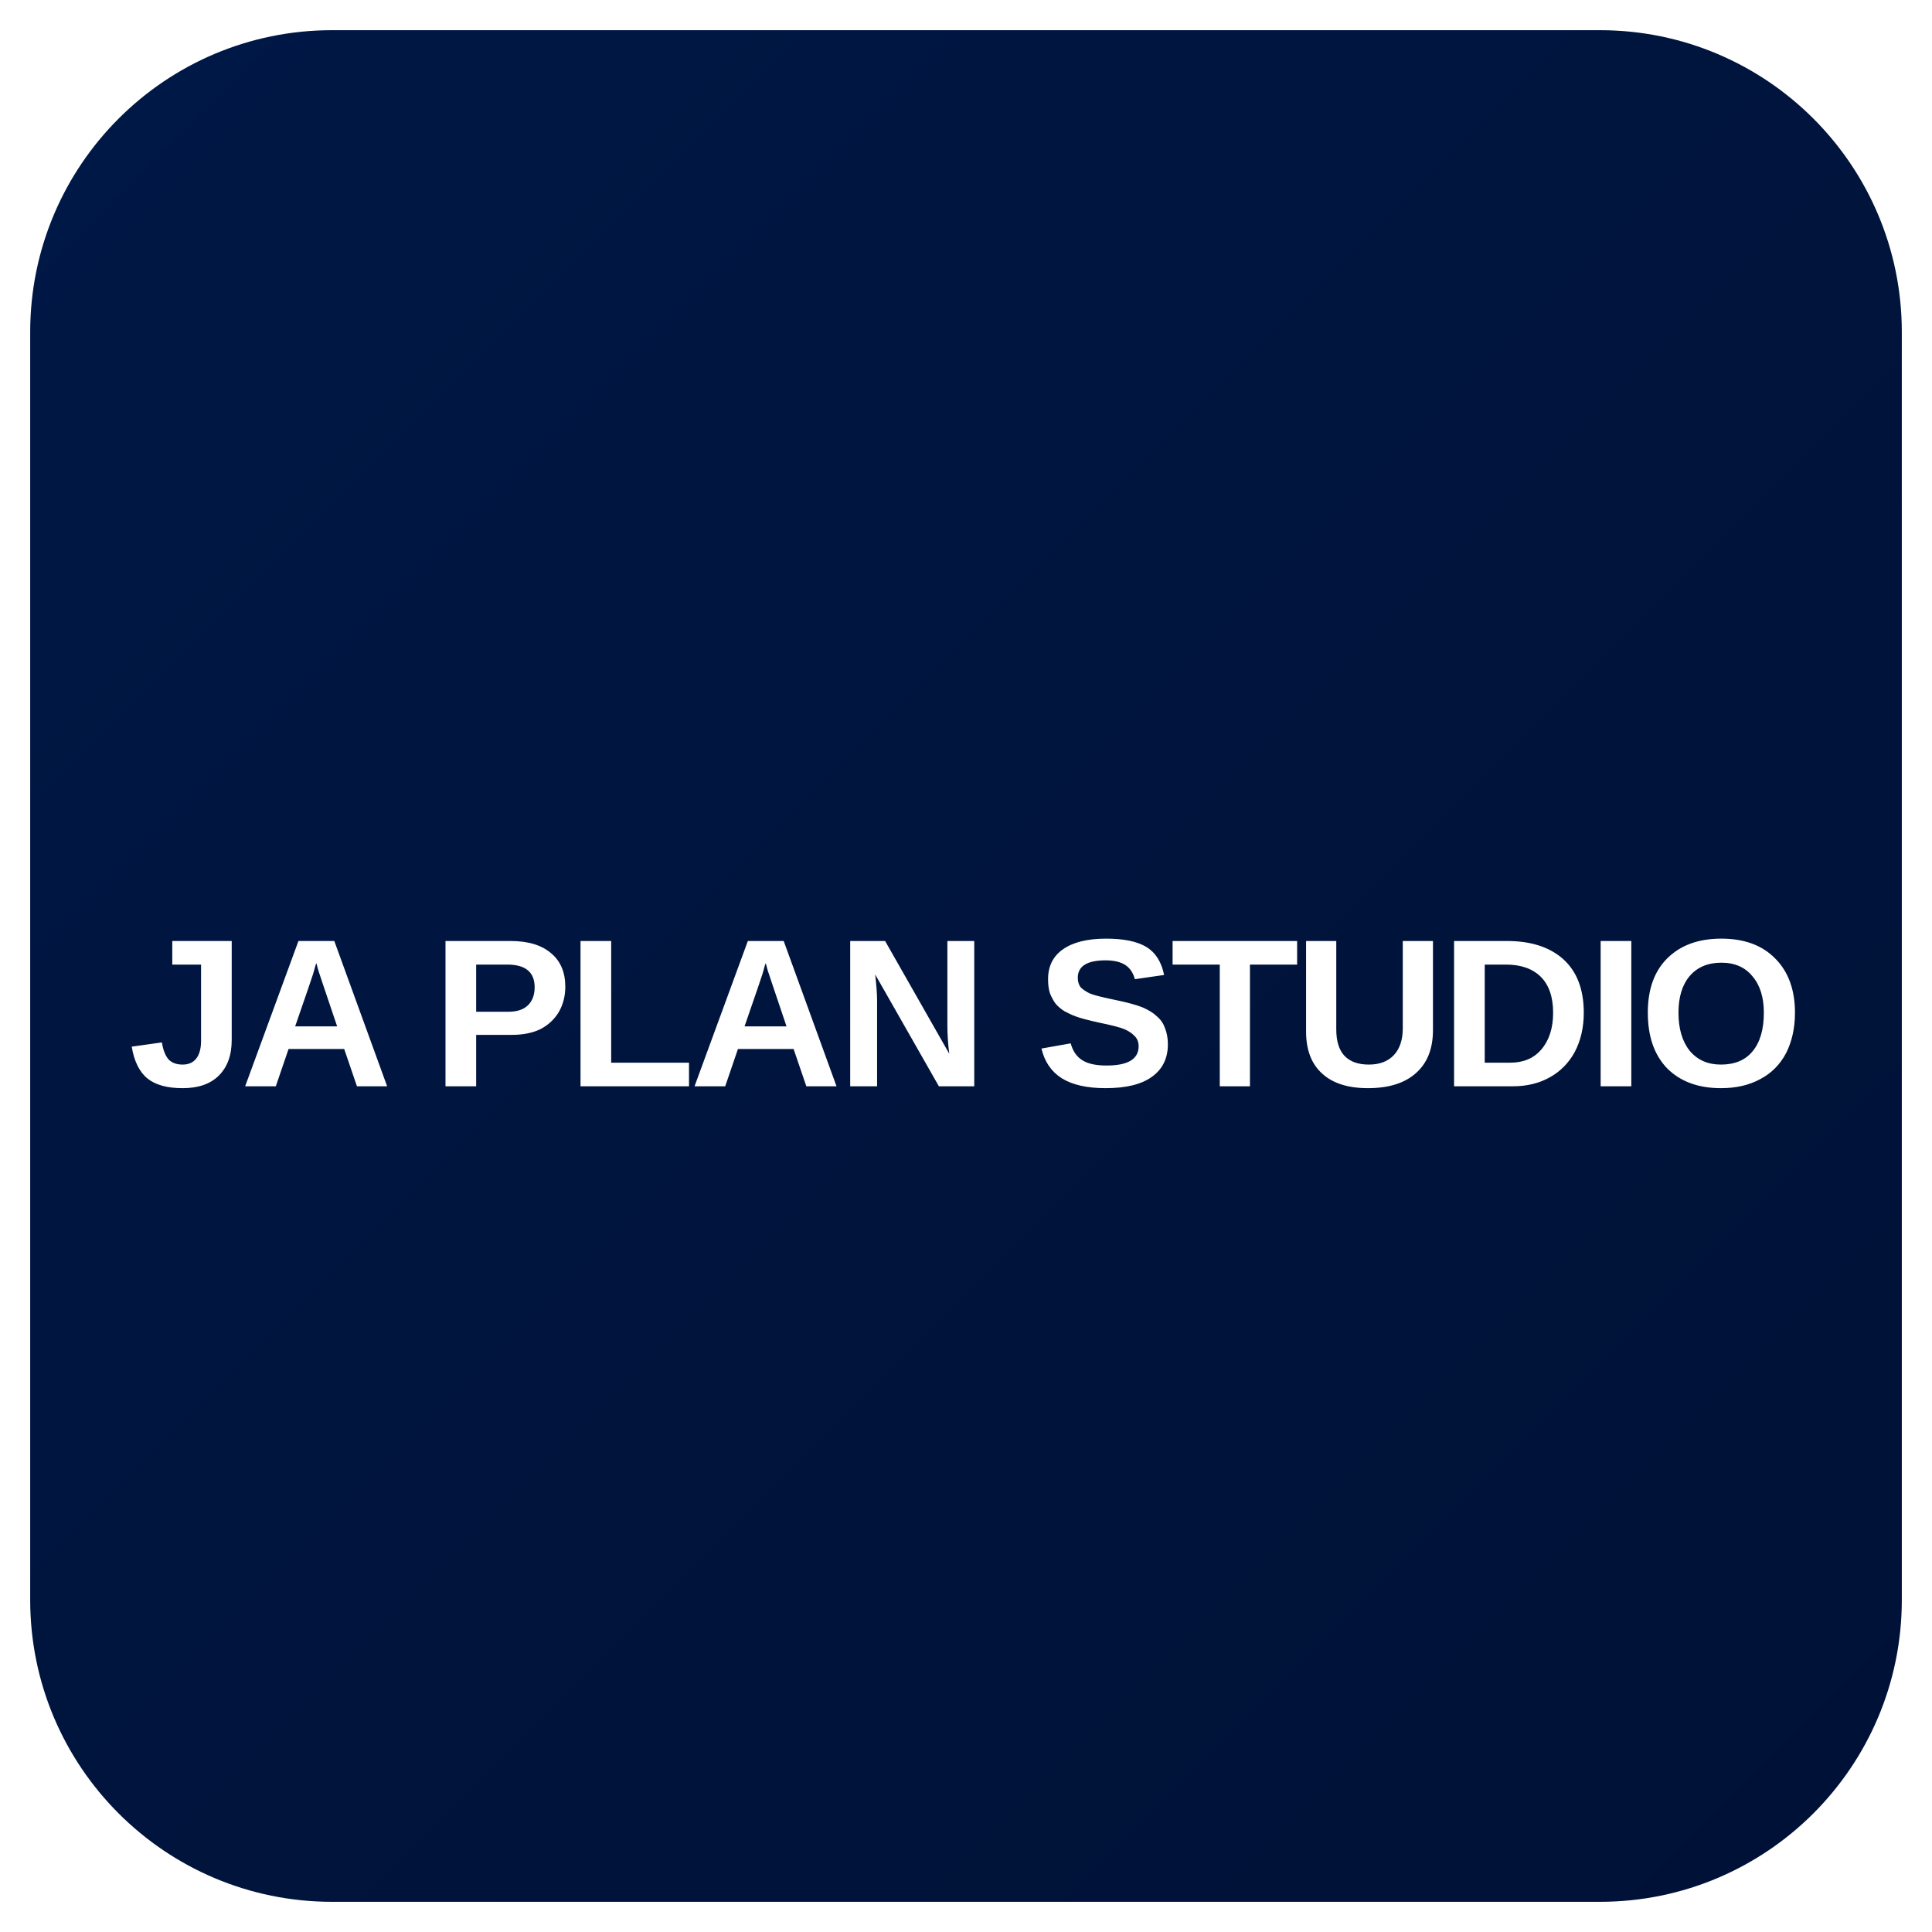
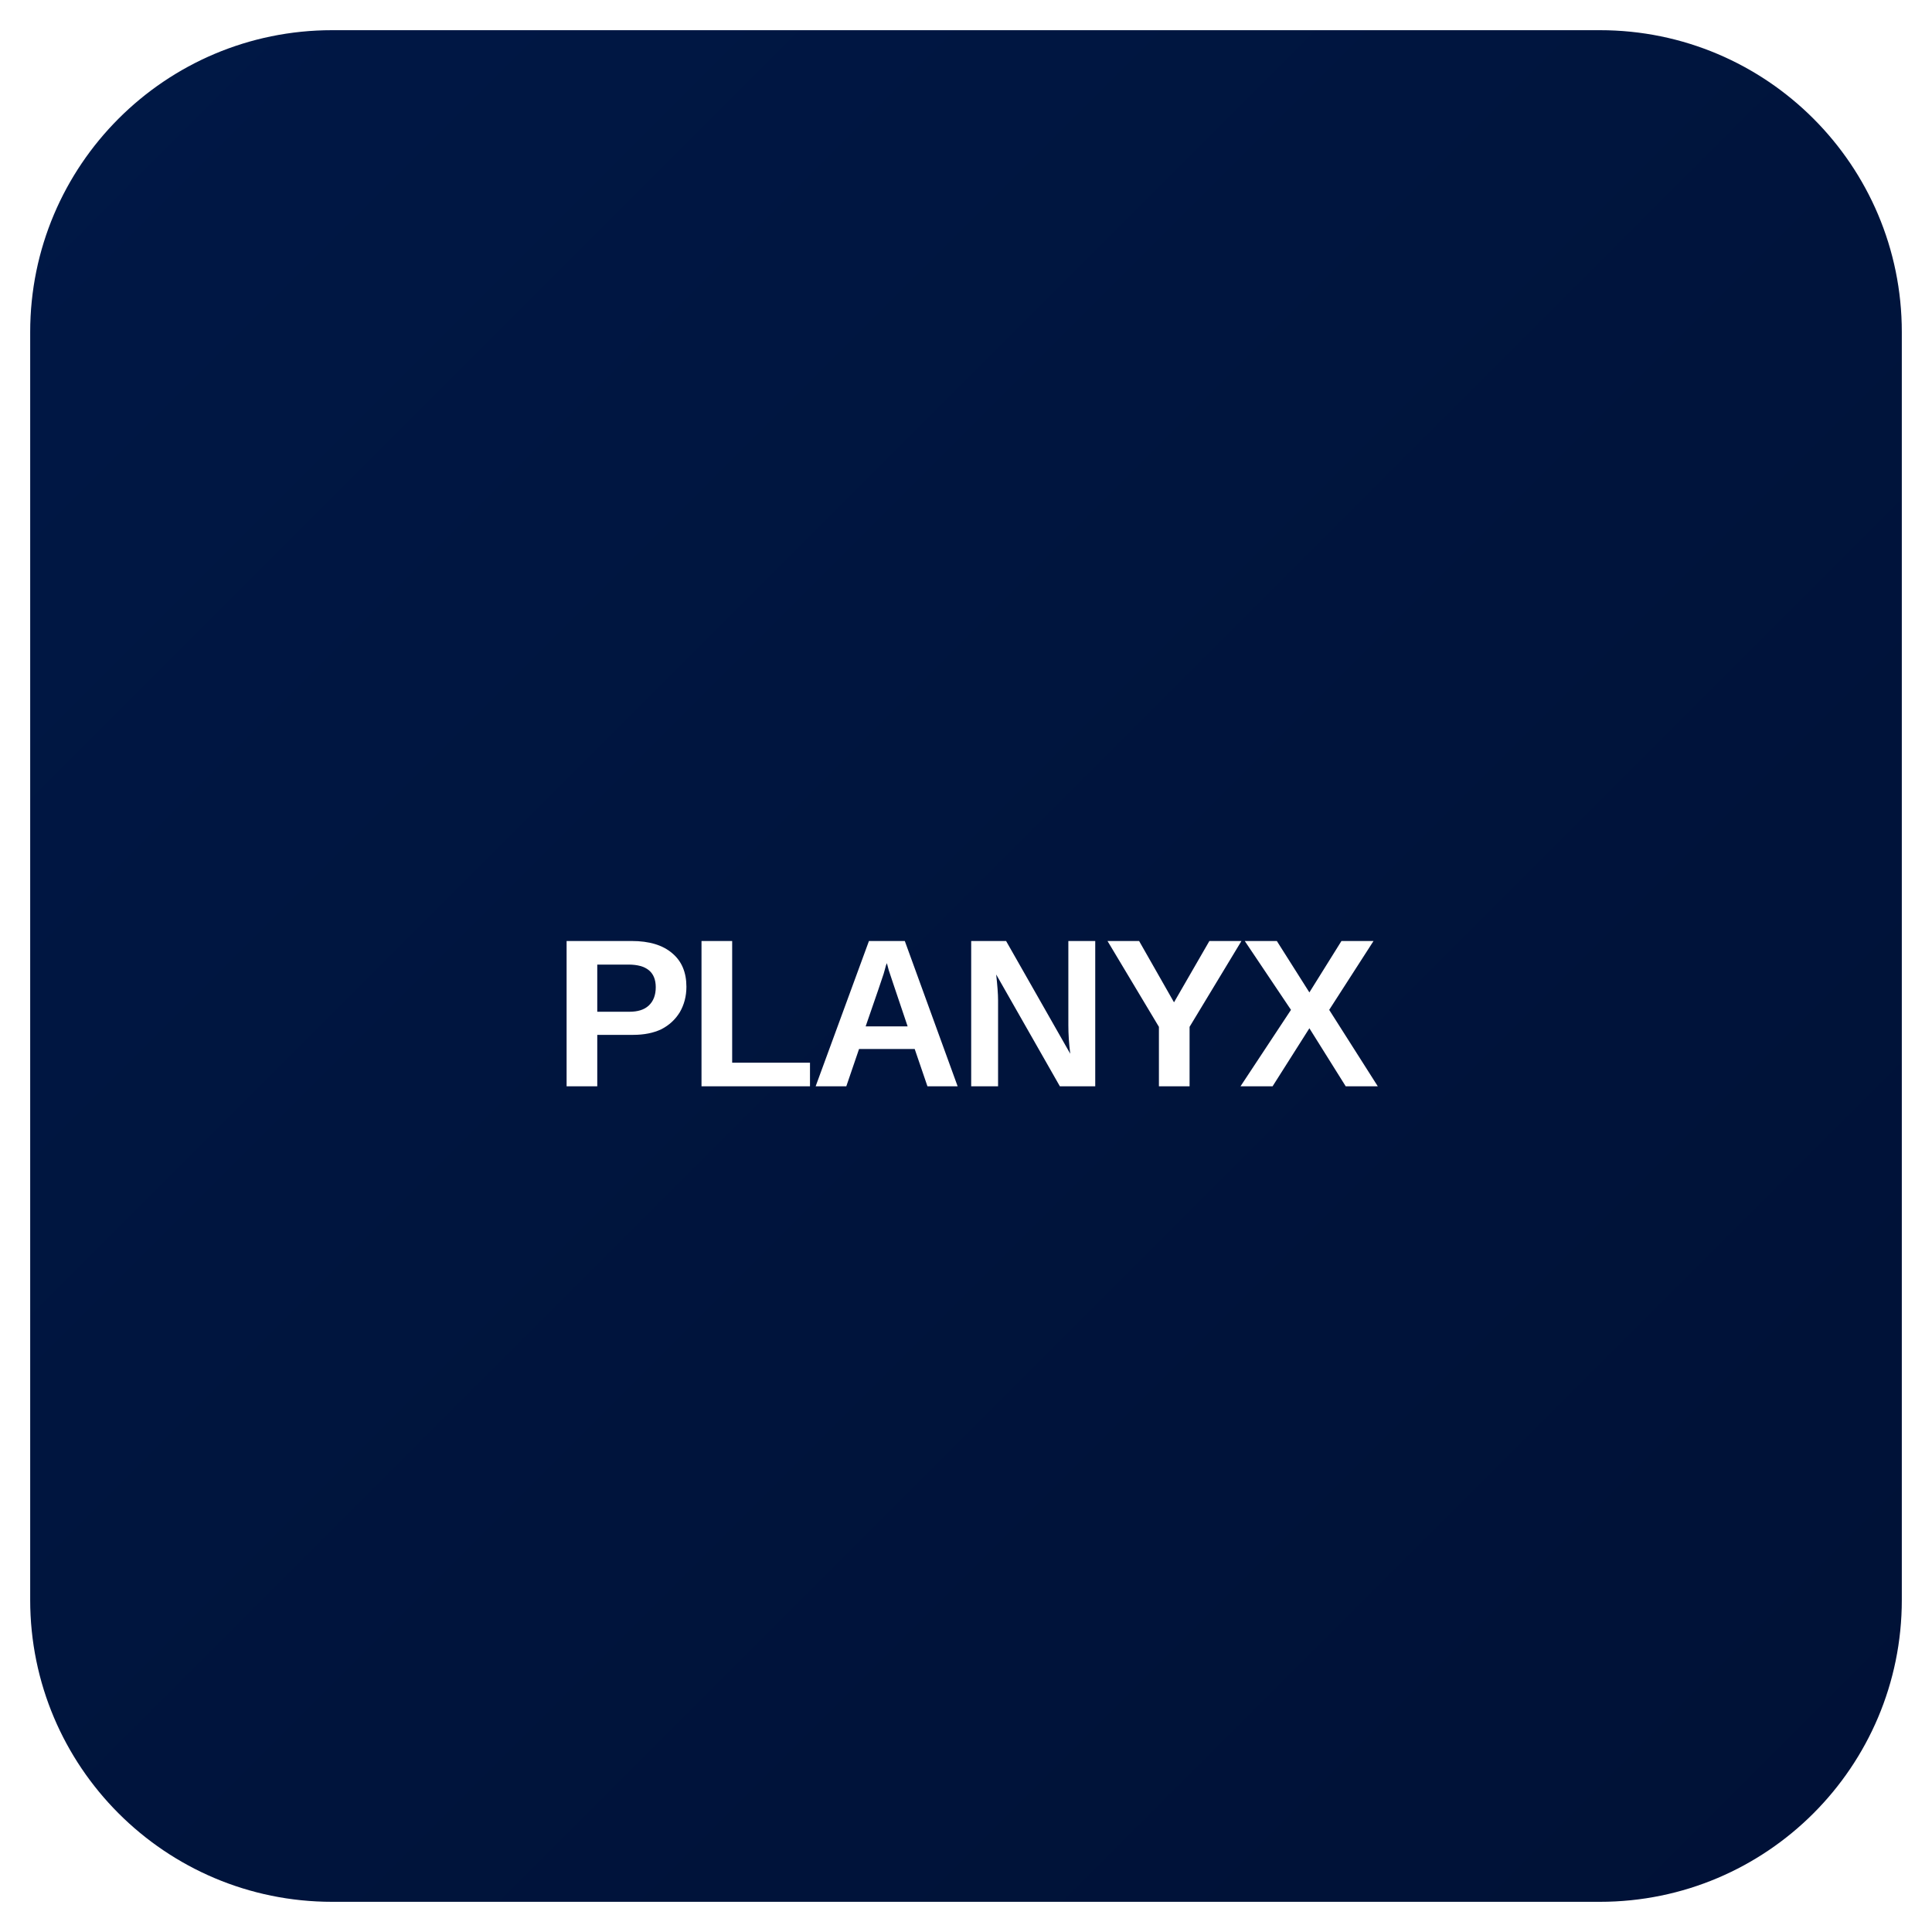
- <svg xmlns="http://www.w3.org/2000/svg" viewBox="0 0 64 64" role="img" aria-label="JA Plan Studio">
+ <svg xmlns="http://www.w3.org/2000/svg" viewBox="0 0 64 64" role="img" aria-label="Planyx">
  <defs>
    <linearGradient id="navy" x1="0" y1="0" x2="1" y2="1">
      <stop offset="0" stop-color="#001846" />
      <stop offset="0.55" stop-color="#00143c" />
      <stop offset="1" stop-color="#001136" />
    </linearGradient>
  </defs>
  <rect width="64" height="64" fill="#ffffff" />
  <rect x="1" y="1" width="62" height="62" rx="10" fill="url(#navy)" />
-   <text x="32" y="34" text-anchor="middle" dominant-baseline="middle" fill="#ffffff" font-family="Arial, Helvetica, sans-serif" font-size="7" font-weight="700" letter-spacing="-0.2">JA PLAN STUDIO</text>
+   <text x="32" y="34" text-anchor="middle" dominant-baseline="middle" fill="#ffffff" font-family="Arial, Helvetica, sans-serif" font-size="7" font-weight="700" letter-spacing="-0.2">PLANYX</text>
</svg>
